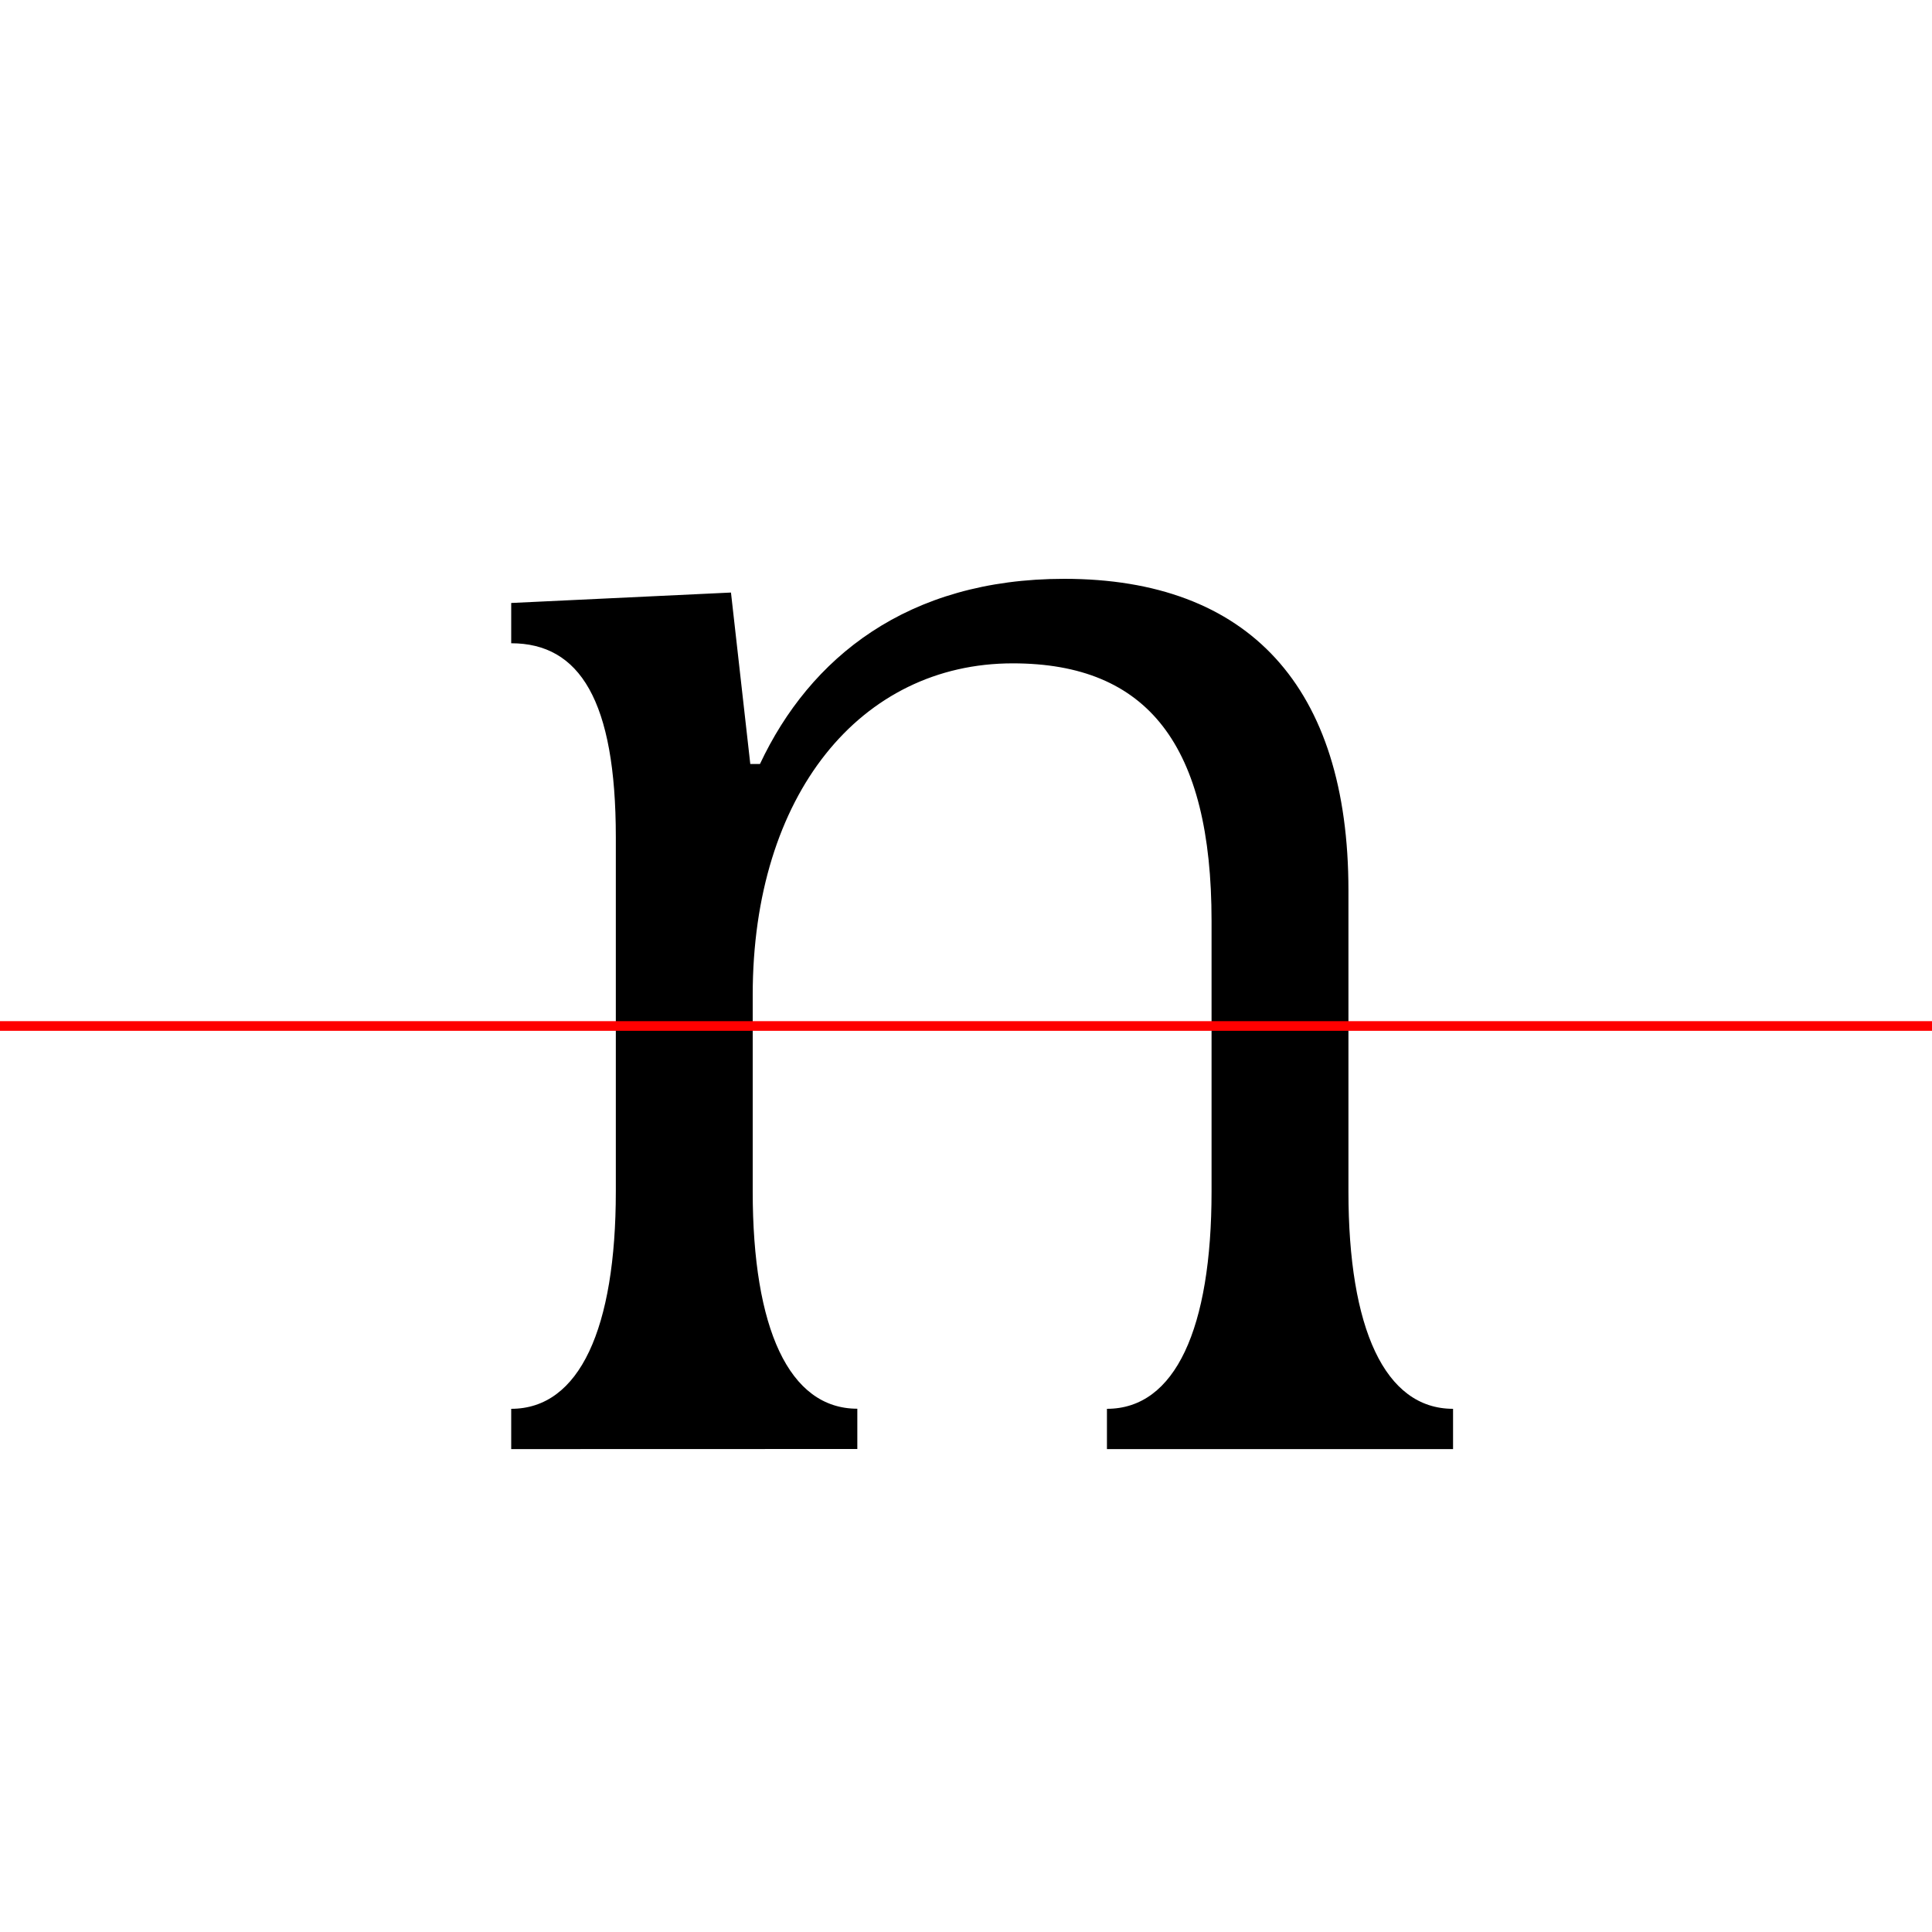
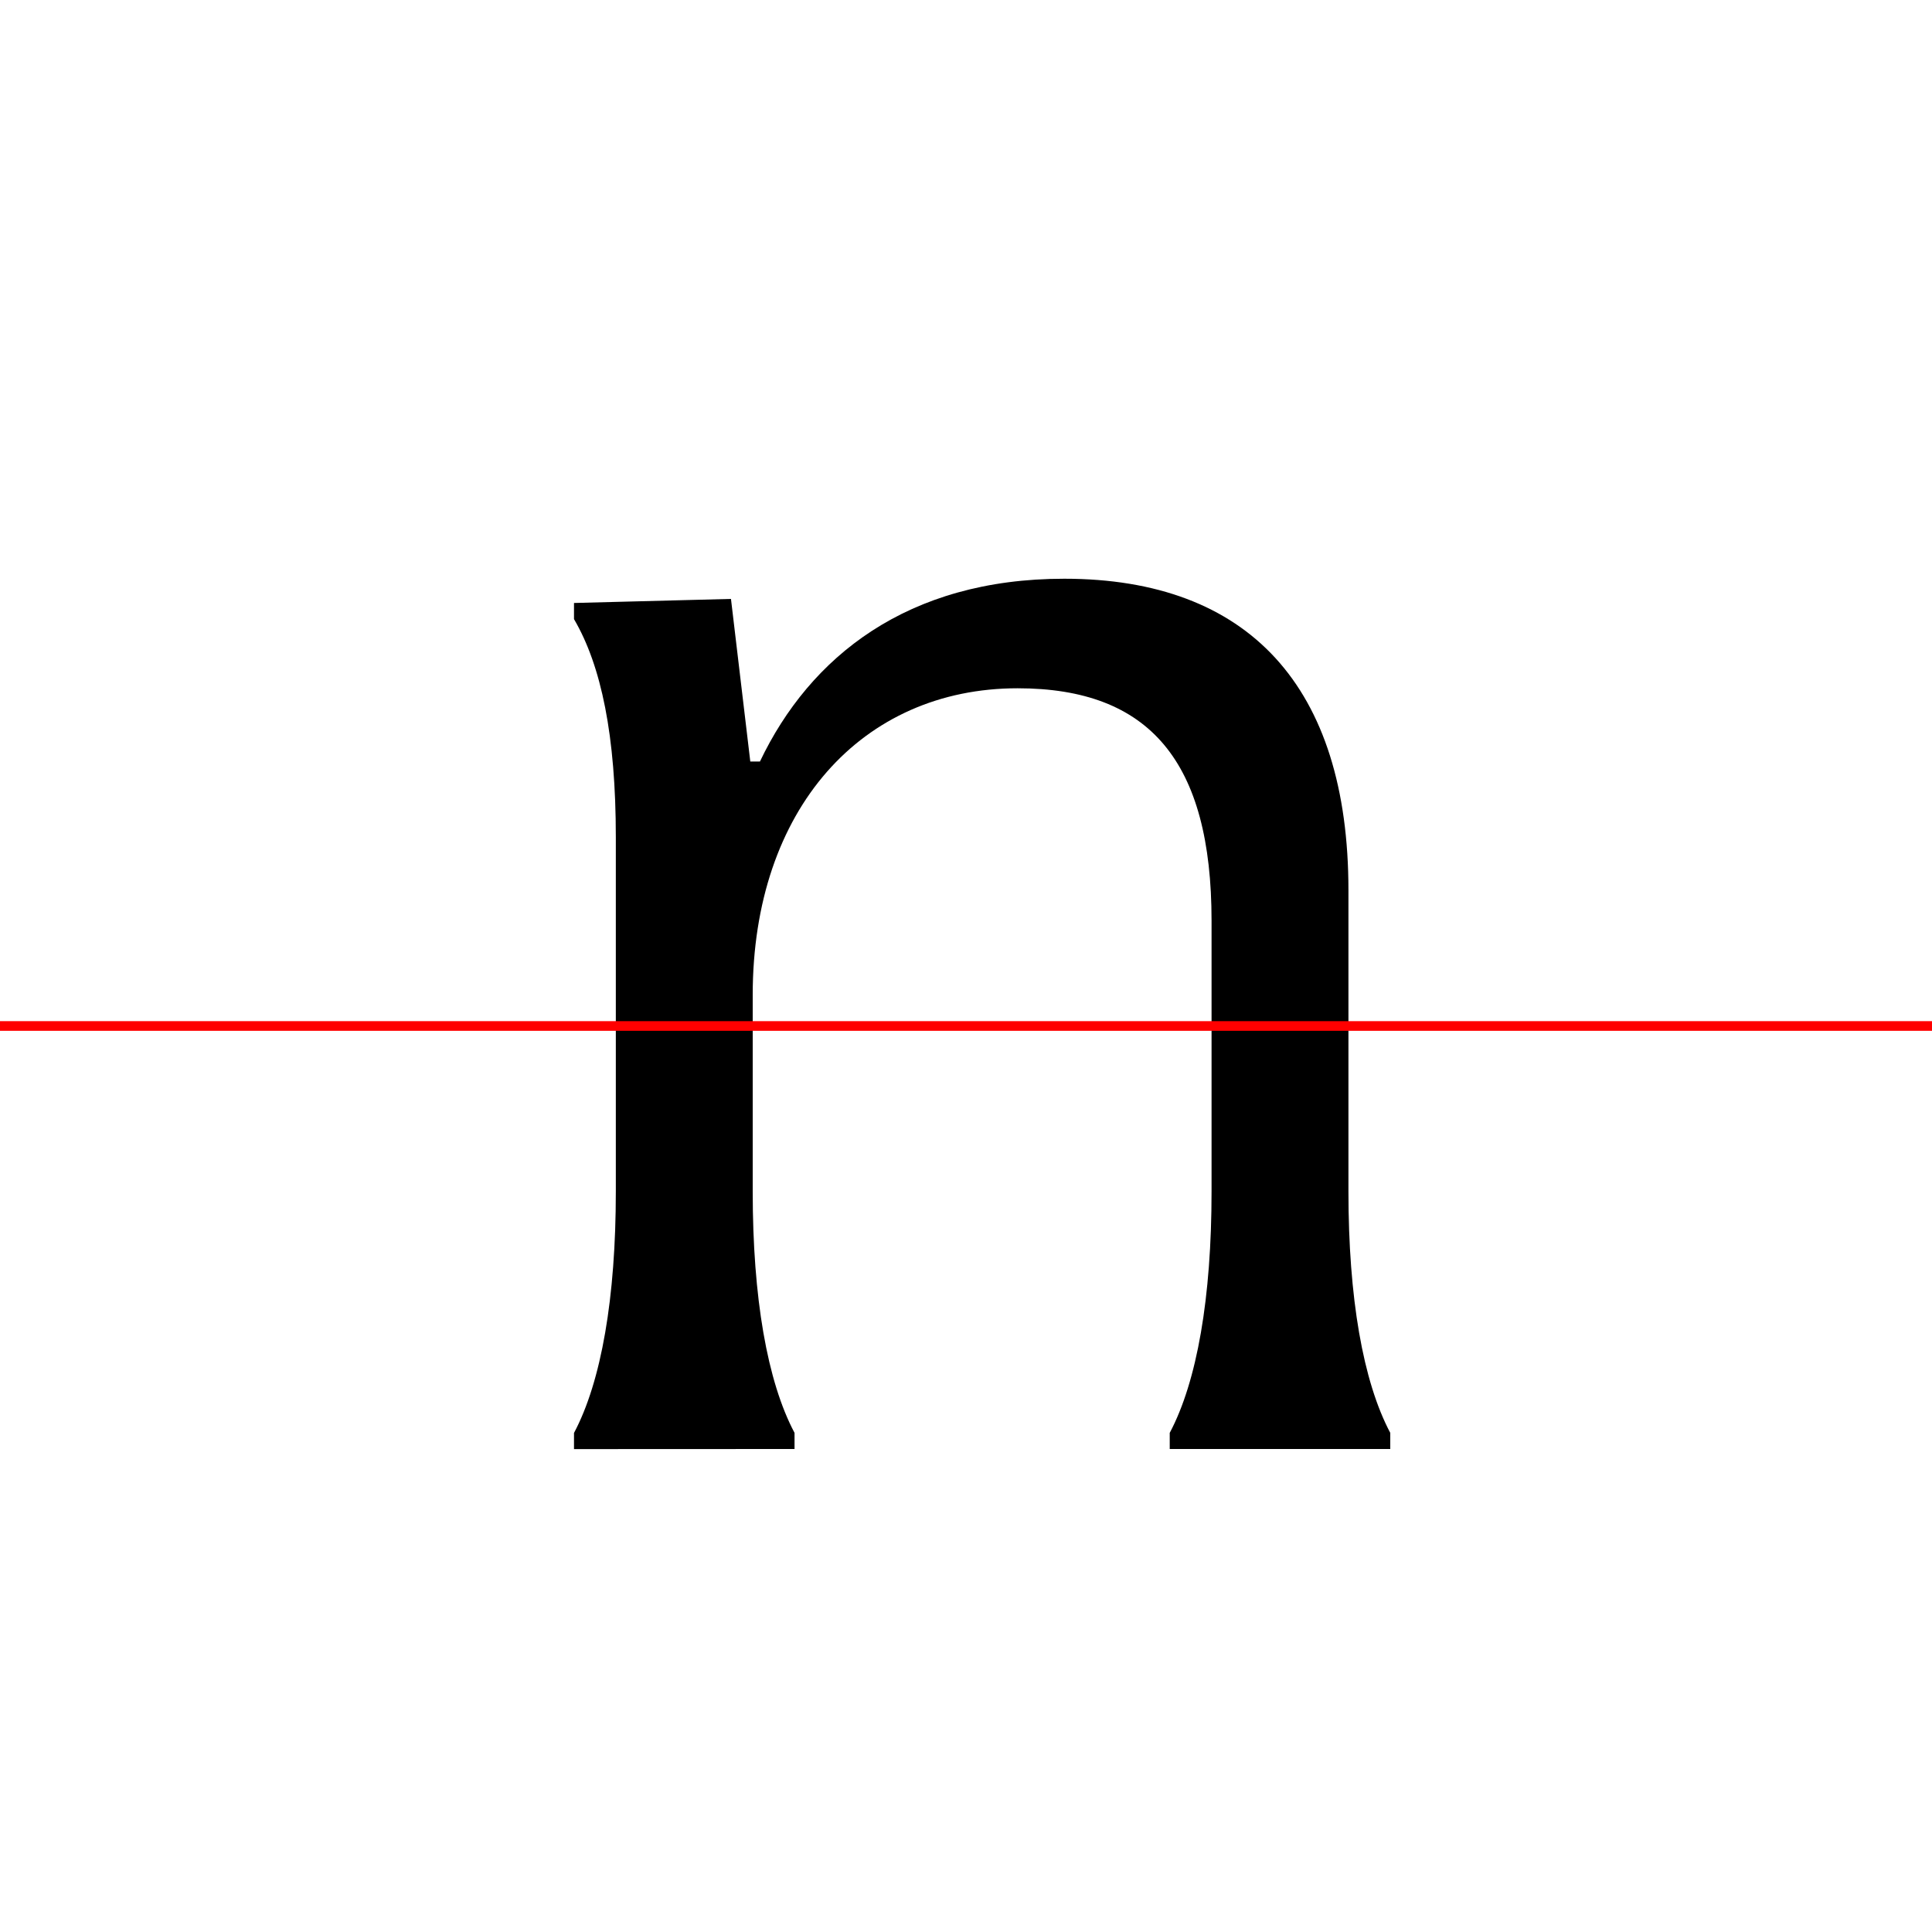
<svg xmlns="http://www.w3.org/2000/svg" width="200" height="200" viewBox="0 0 200 200" version="1.1">
  <path d="M0,0 l200,0 l0,200 l-200,0 Z M0,0" fill="rgb(255,255,255)" transform="matrix(1,0,0,-1,0,200)" />
-   <clipPath id="clip631">
+   <clipPath id="clip139">
    <path clip-rule="evenodd" d="M0,43.79 l200,0 l0,200 l-200,0 Z M0,43.79" transform="matrix(1,0,0,-1,0,150)" />
  </clipPath>
-   <g clip-path="url(#clip631)">
-     <path d="M88.75,0 l0,4.17 c-7.08,0,-10.83,8.33,-10.83,22.5 l0,20.33 c0,20.75,11.17,34.33,26.92,34.33 c14.0,0,20.58,-8.5,20.58,-26.67 l0,-28.0 c0,-14.17,-3.75,-22.5,-10.83,-22.5 l0,-4.17 l35.83,0 l0,4.17 c-7.08,0,-10.83,8.33,-10.83,22.5 l0,31.17 c0,21.08,-10.33,32.25,-29.42,32.25 c-16.25,0,-26.33,-8.17,-31.5,-19.17 l-1.0,0 l-2.0,17.75 l-22.75,-1.08 l0,-4.17 c7.08,0,10.83,-5.92,10.83,-20.08 l0,-36.67 c0,-14.17,-3.75,-22.5,-10.83,-22.5 l0,-4.17 Z M88.75,0" fill="rgb(0,0,0)" transform="matrix(1,0,0,-1,0,150)" />
+   <g clip-path="url(#clip139)">
+     <path d="M82.25,0 l0,1.67 c-2.83,5.33,-4.33,14.0,-4.33,25.0 l0,20.33 c0,19.25,11.33,31.75,27.42,31.75 c13.67,0,20.08,-7.58,20.08,-24.08 l0,-28.0 c0,-11.0,-1.5,-19.67,-4.33,-25.0 l0,-1.67 l22.83,0 l0,1.67 c-2.83,5.33,-4.33,14.0,-4.33,25.0 l0,31.17 c0,21.08,-10.33,32.25,-29.42,32.25 c-16.25,0,-26.33,-8.08,-31.5,-18.92 l-1.0,0 l-2.0,16.83 l-16.25,-0.42 l0,-1.67 c2.83,-4.83,4.33,-12.08,4.33,-22.58 l0,-36.67 c0,-11.0,-1.5,-19.67,-4.33,-25.0 l0,-1.67 Z M82.25,0" fill="rgb(0,0,0)" transform="matrix(1,0,0,-1,0,150)" />
  </g>
-   <clipPath id="clip632">
+   <clipPath id="clip140">
    <path clip-rule="evenodd" d="M0,-50 l200,0 l0,93.79 l-200,0 Z M0,-50" transform="matrix(1,0,0,-1,0,150)" />
  </clipPath>
-   <g clip-path="url(#clip632)">
-     <path d="M88.75,0 l0,4.17 c-7.08,0,-10.83,8.33,-10.83,22.5 l0,20.33 c0,20.75,11.17,34.33,26.92,34.33 c14.0,0,20.58,-8.5,20.58,-26.67 l0,-28.0 c0,-14.17,-3.75,-22.5,-10.83,-22.5 l0,-4.17 l35.83,0 l0,4.17 c-7.08,0,-10.83,8.33,-10.83,22.5 l0,31.17 c0,21.08,-10.33,32.25,-29.42,32.25 c-16.25,0,-26.33,-8.17,-31.5,-19.17 l-1.0,0 l-2.0,17.75 l-22.75,-1.08 l0,-4.17 c7.08,0,10.83,-5.92,10.83,-20.08 l0,-36.67 c0,-14.17,-3.75,-22.5,-10.83,-22.5 l0,-4.17 Z M88.75,0" fill="rgb(0,0,0)" transform="matrix(1,0,0,-1,0,150)" />
+   <g clip-path="url(#clip140)">
+     <path d="M82.25,0 l0,1.67 c-2.83,5.33,-4.33,14.0,-4.33,25.0 l0,20.33 c0,19.25,11.33,31.75,27.42,31.75 c13.67,0,20.08,-7.58,20.08,-24.08 l0,-28.0 c0,-11.0,-1.5,-19.67,-4.33,-25.0 l0,-1.67 l22.83,0 l0,1.67 c-2.83,5.33,-4.33,14.0,-4.33,25.0 l0,31.17 c0,21.08,-10.33,32.25,-29.42,32.25 c-16.25,0,-26.33,-8.08,-31.5,-18.92 l-1.0,0 l-2.0,16.83 l-16.25,-0.42 l0,-1.67 c2.83,-4.83,4.33,-12.08,4.33,-22.58 l0,-36.67 c0,-11.0,-1.5,-19.67,-4.33,-25.0 l0,-1.67 Z M82.25,0" fill="rgb(0,0,0)" transform="matrix(1,0,0,-1,0,150)" />
  </g>
  <path d="M0,43.79 l200,0" fill="none" stroke="rgb(255,0,0)" stroke-width="1" transform="matrix(1,0,0,-1,0,150)" />
</svg>
